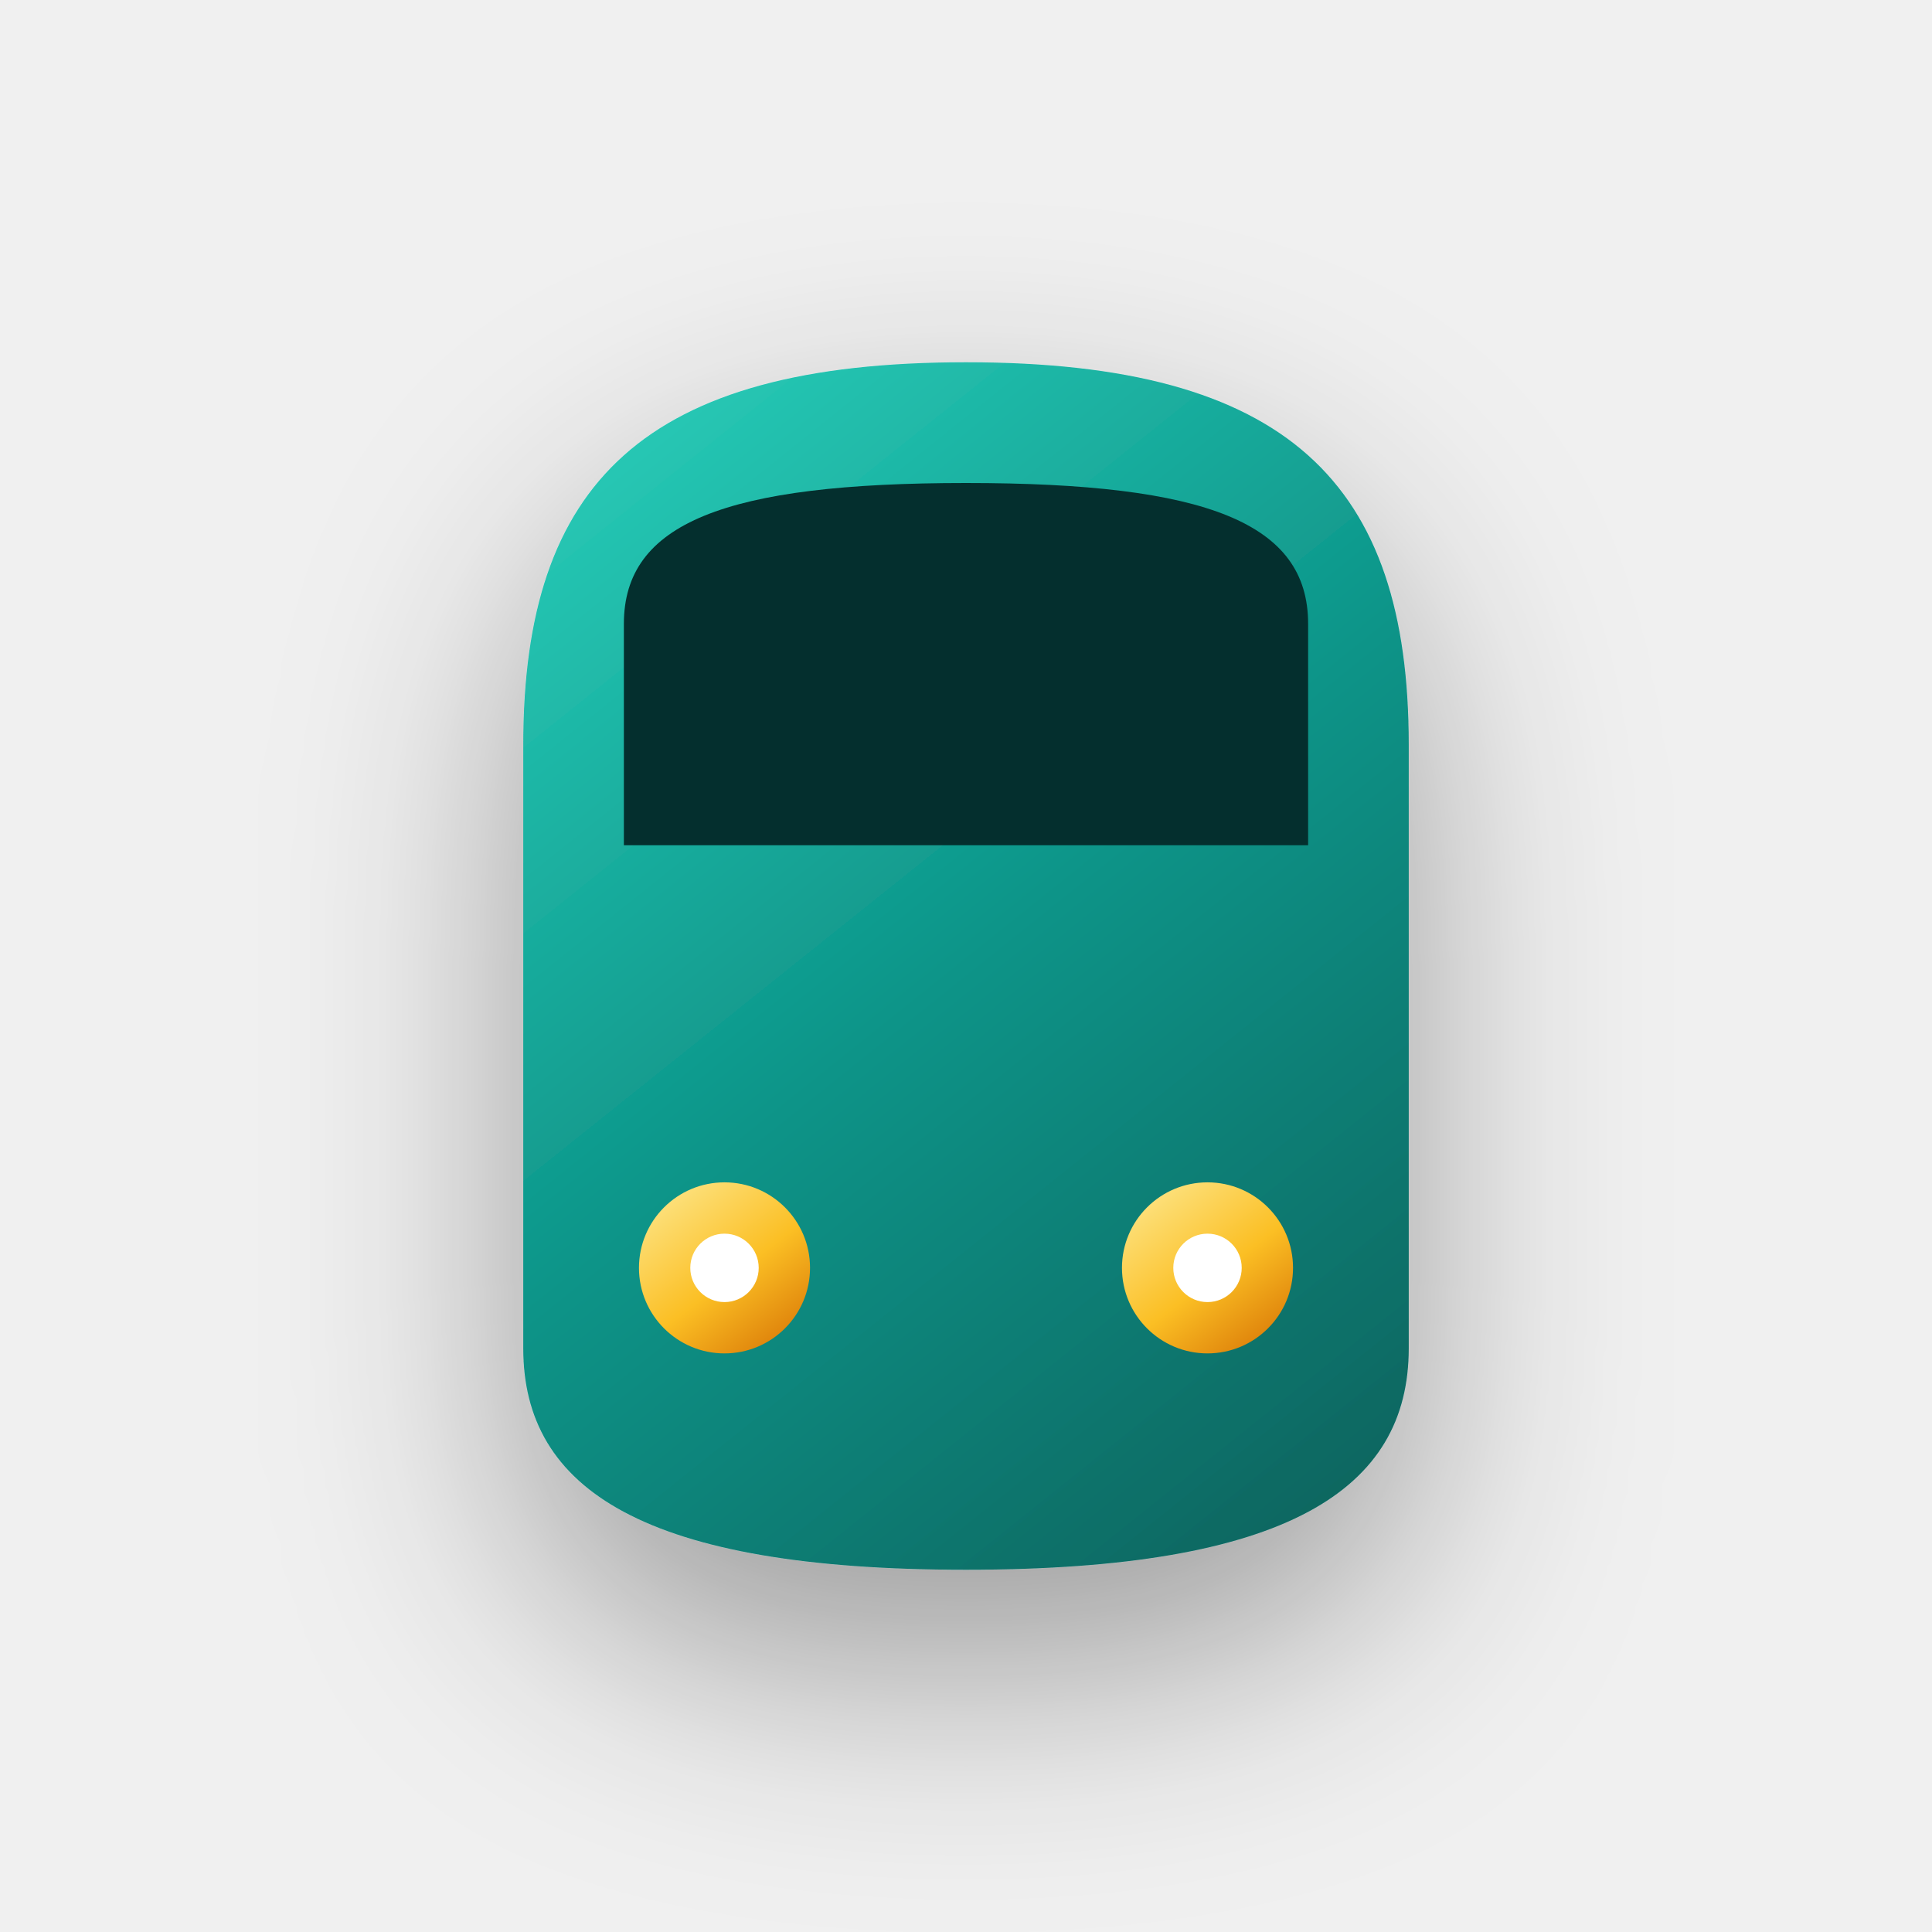
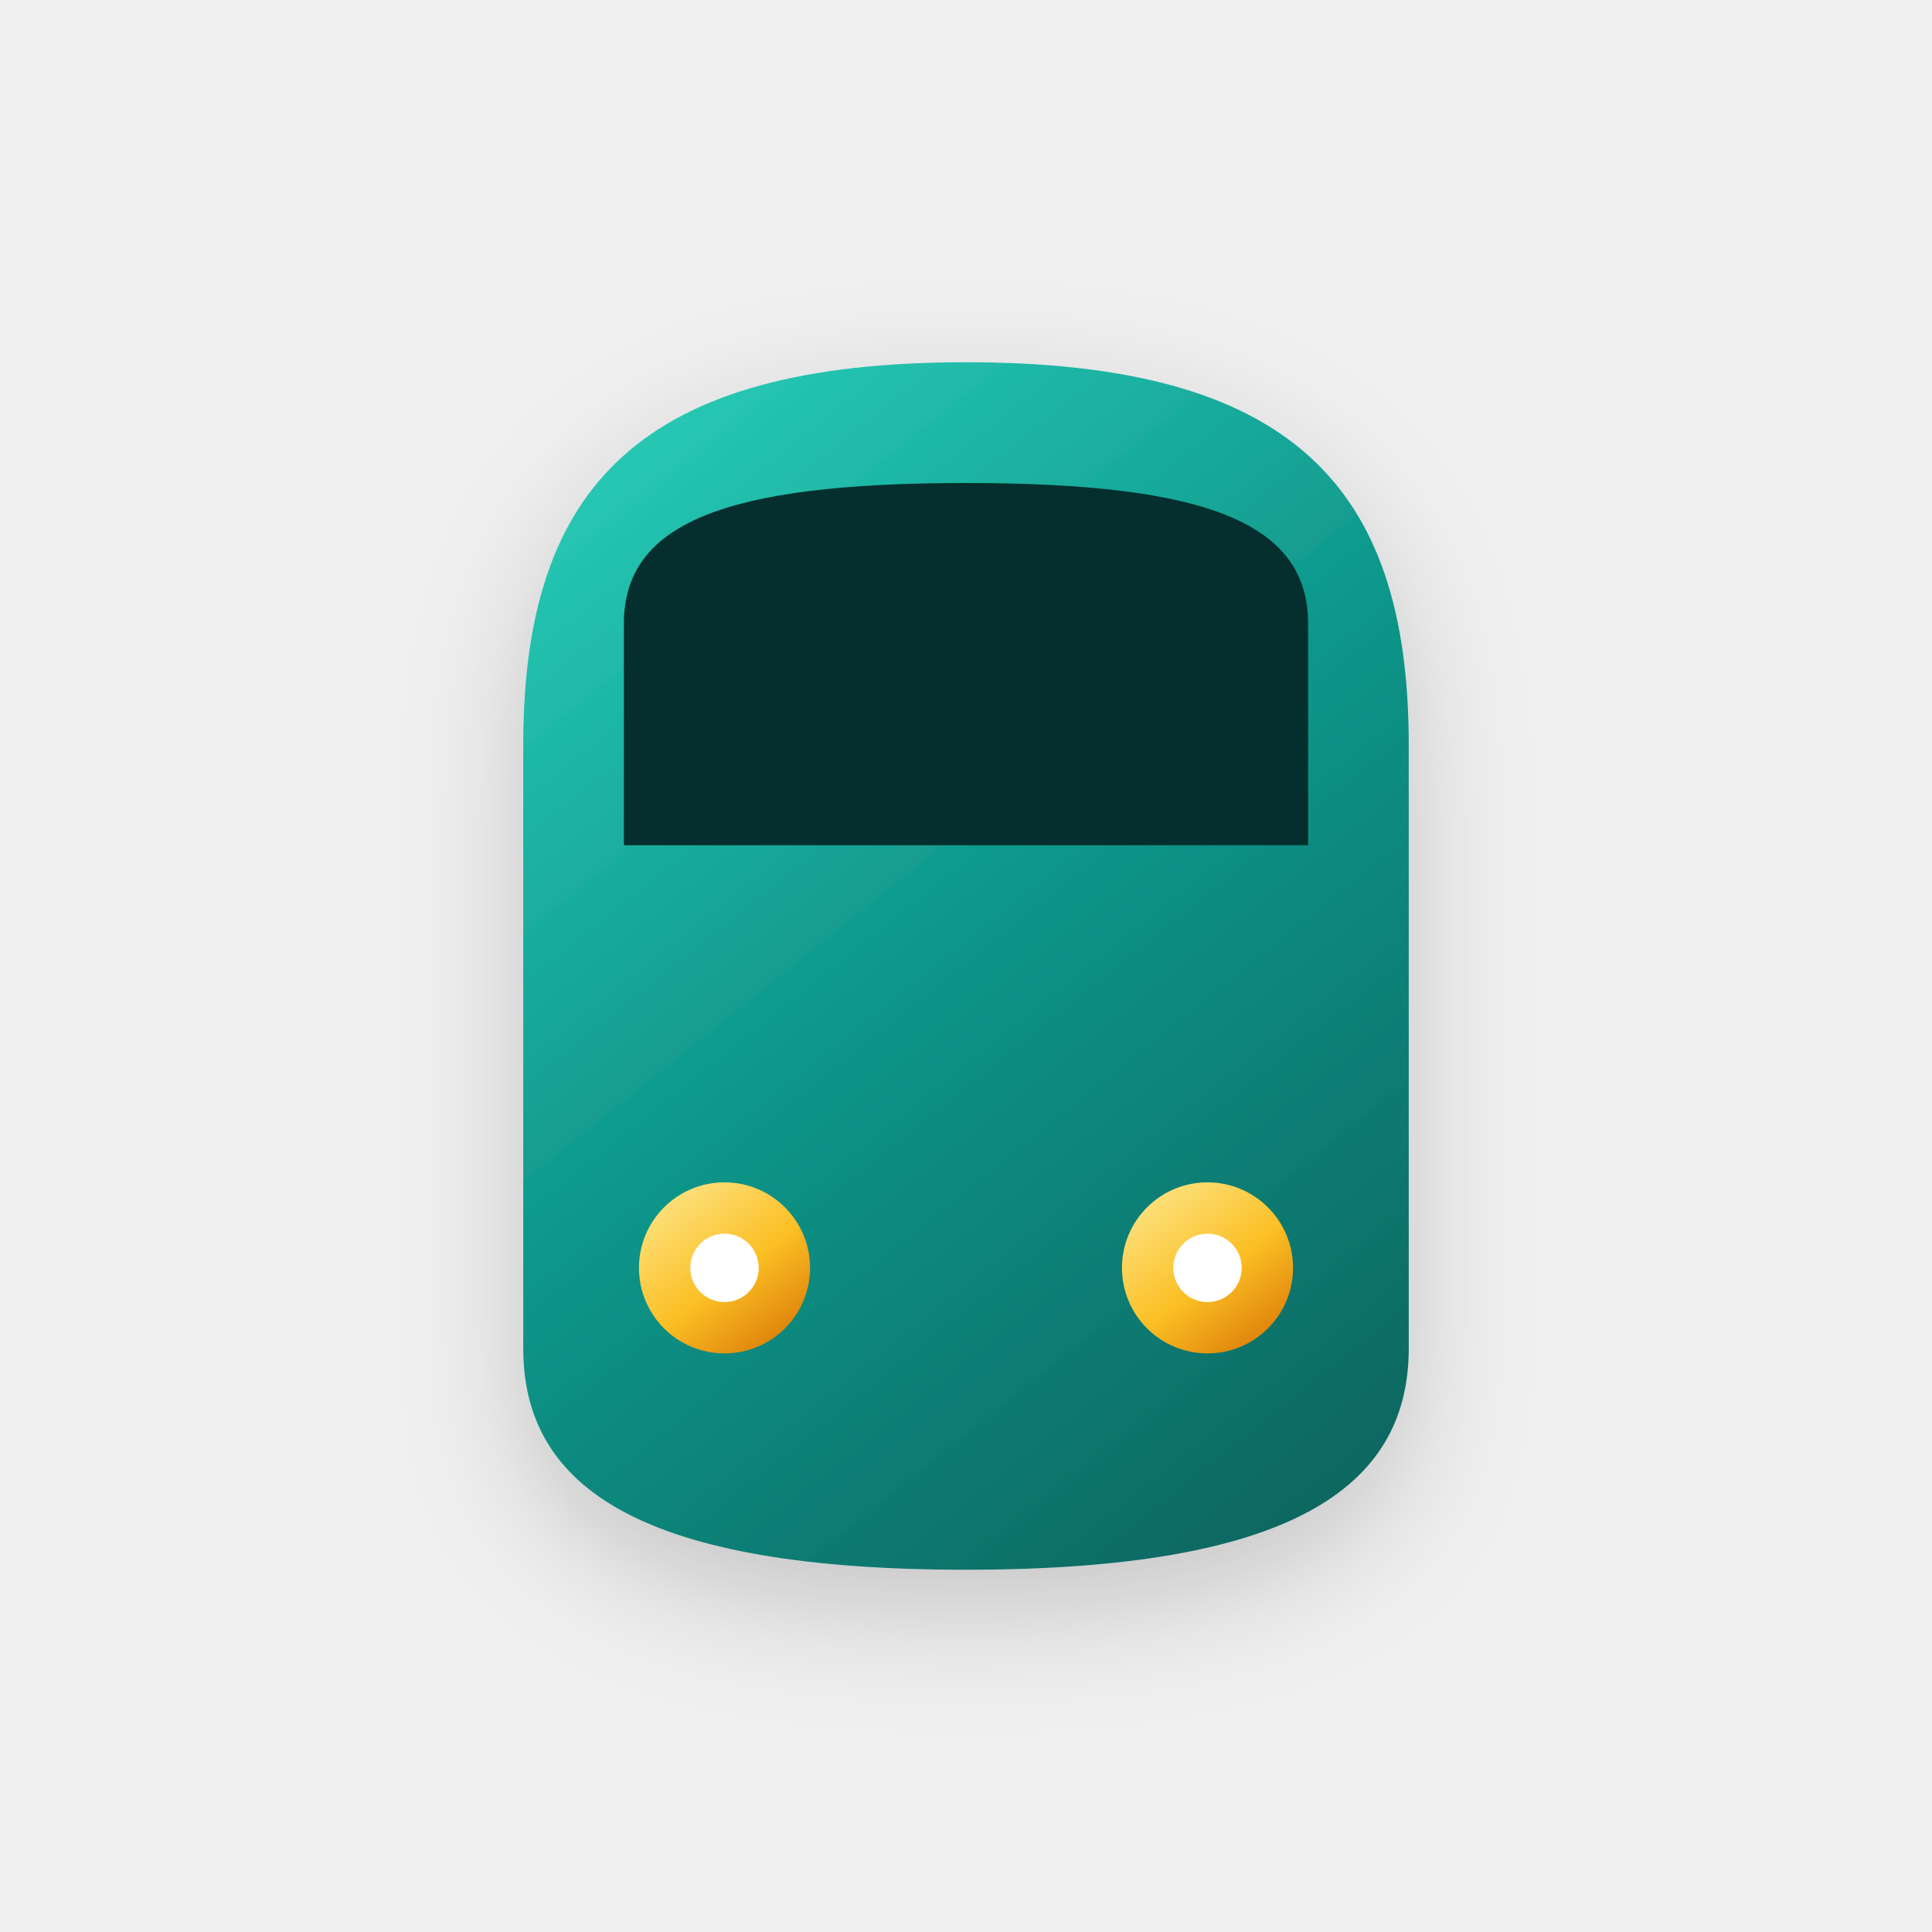
<svg xmlns="http://www.w3.org/2000/svg" viewBox="0 0 192 192" width="192" height="192" fill="none" role="img" aria-label="OneMobility">
  <defs>
    <filter id="soft-shadow" x="-30%" y="-30%" width="160%" height="160%">
-       <feDropShadow dx="0" dy="10" stdDeviation="12" flood-color="#000000" flood-opacity="0.35" />
+       <feDropShadow dx="0" dy="4" stdDeviation="6" flood-color="#000000" flood-opacity="0.18" />
    </filter>
    <linearGradient id="chassis-edge" x1="0.3" y1="0" x2="0.7" y2="1">
      <stop offset="0%" stop-color="#FFFFFF" stop-opacity="0.55" />
      <stop offset="42%" stop-color="#FFFFFF" stop-opacity="0.15" />
      <stop offset="100%" stop-color="#FFFFFF" stop-opacity="0.03" />
    </linearGradient>
    <linearGradient id="beacon-grad" x1="0.12" y1="0" x2="0.88" y2="1">
      <stop offset="0%" stop-color="#FDE68A" />
      <stop offset="55%" stop-color="#FBBF24" />
      <stop offset="100%" stop-color="#D97706" />
    </linearGradient>
    <filter id="subtle-shadow" x="-20%" y="-20%" width="140%" height="140%">
      <feDropShadow dx="0" dy="4" stdDeviation="5" flood-color="#000000" flood-opacity="0.25" />
    </filter>
    <linearGradient id="mob-grad" x1="48" y1="36" x2="144" y2="156" gradientUnits="userSpaceOnUse">
      <stop offset="0%" stop-color="#2DD4BF" />
      <stop offset="50%" stop-color="#0D9488" />
      <stop offset="100%" stop-color="#115E59" />
    </linearGradient>
  </defs>
  <path d="M 52 74 C 52 48 64 36 96 36 C 128 36 140 48 140 74 L 140 134 C 140 148 128 156 96 156 C 64 156 52 148 52 134 Z" fill="url(#mob-grad)" filter="url(#soft-shadow)" />
  <path d="M 62 62 C 62 52 72 48 96 48 C 120 48 130 52 130 62 L 130 84 L 62 84 Z" fill="#042F2E" />
  <circle cx="72" cy="126" r="8.5" fill="url(#beacon-grad)" />
  <circle cx="72" cy="126" r="3.40" fill="#FFFFFF" />
  <circle cx="120" cy="126" r="8.5" fill="url(#beacon-grad)" />
  <circle cx="120" cy="126" r="3.40" fill="#FFFFFF" />
</svg>
